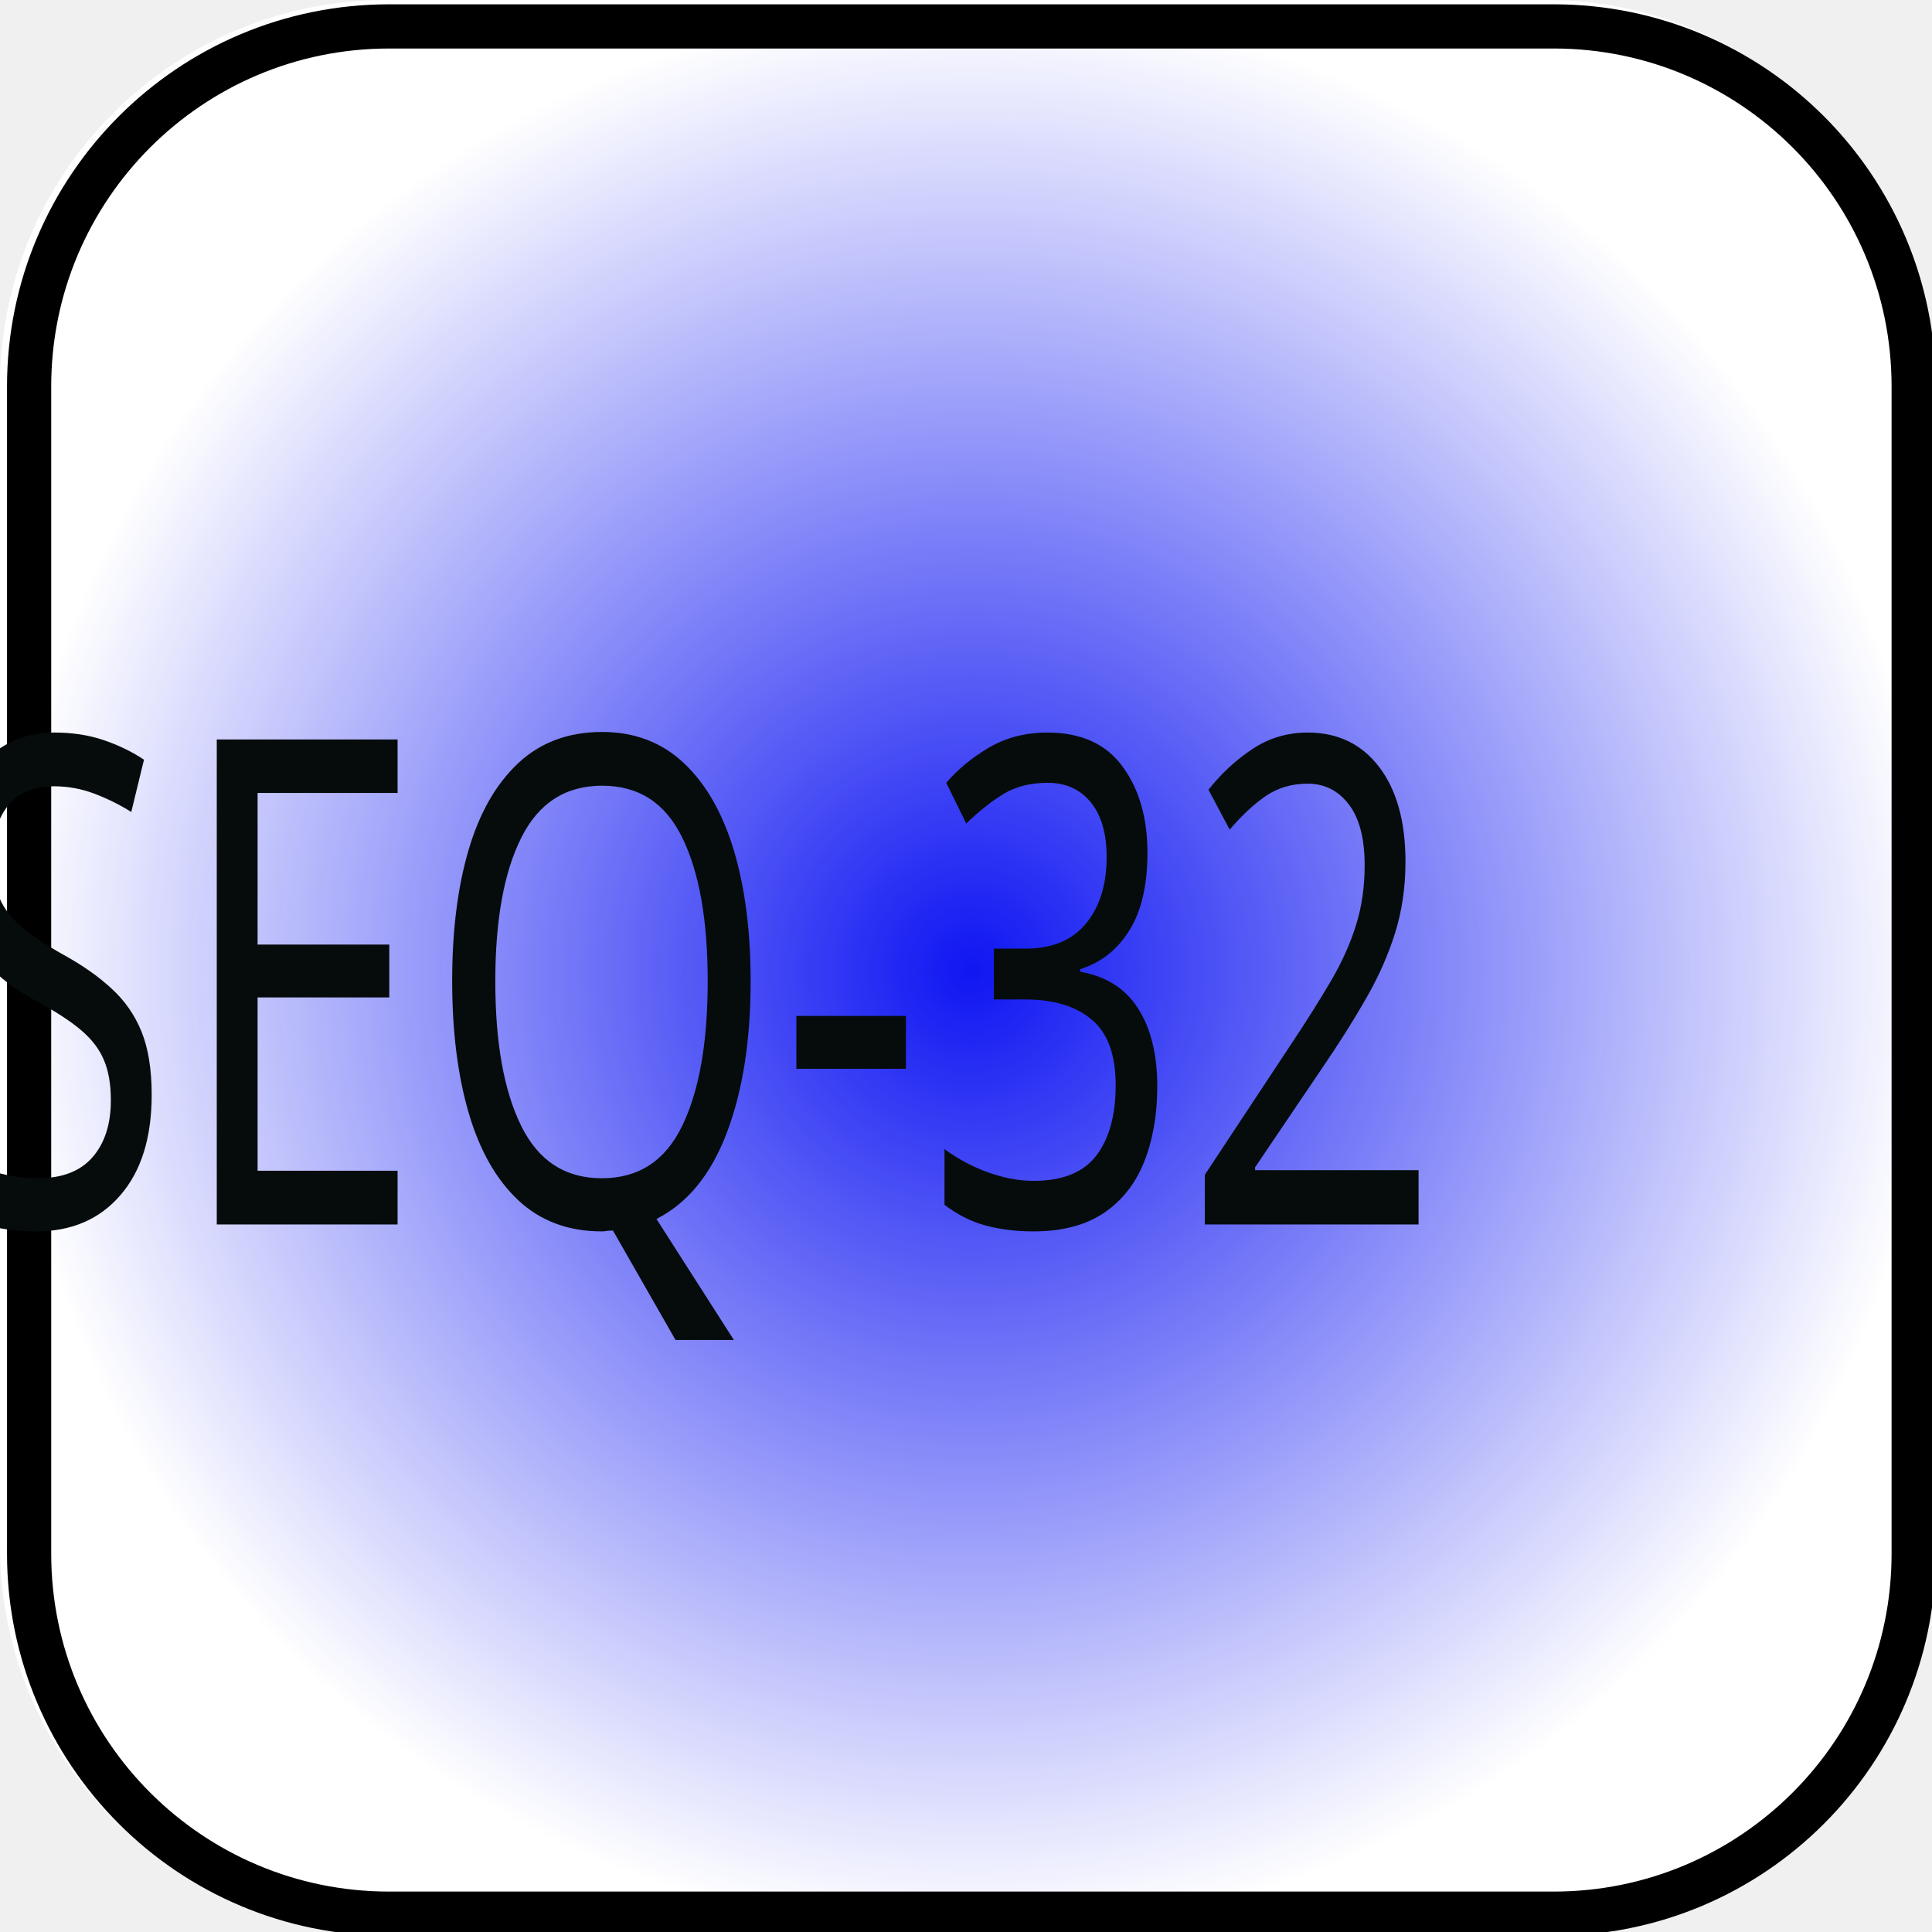
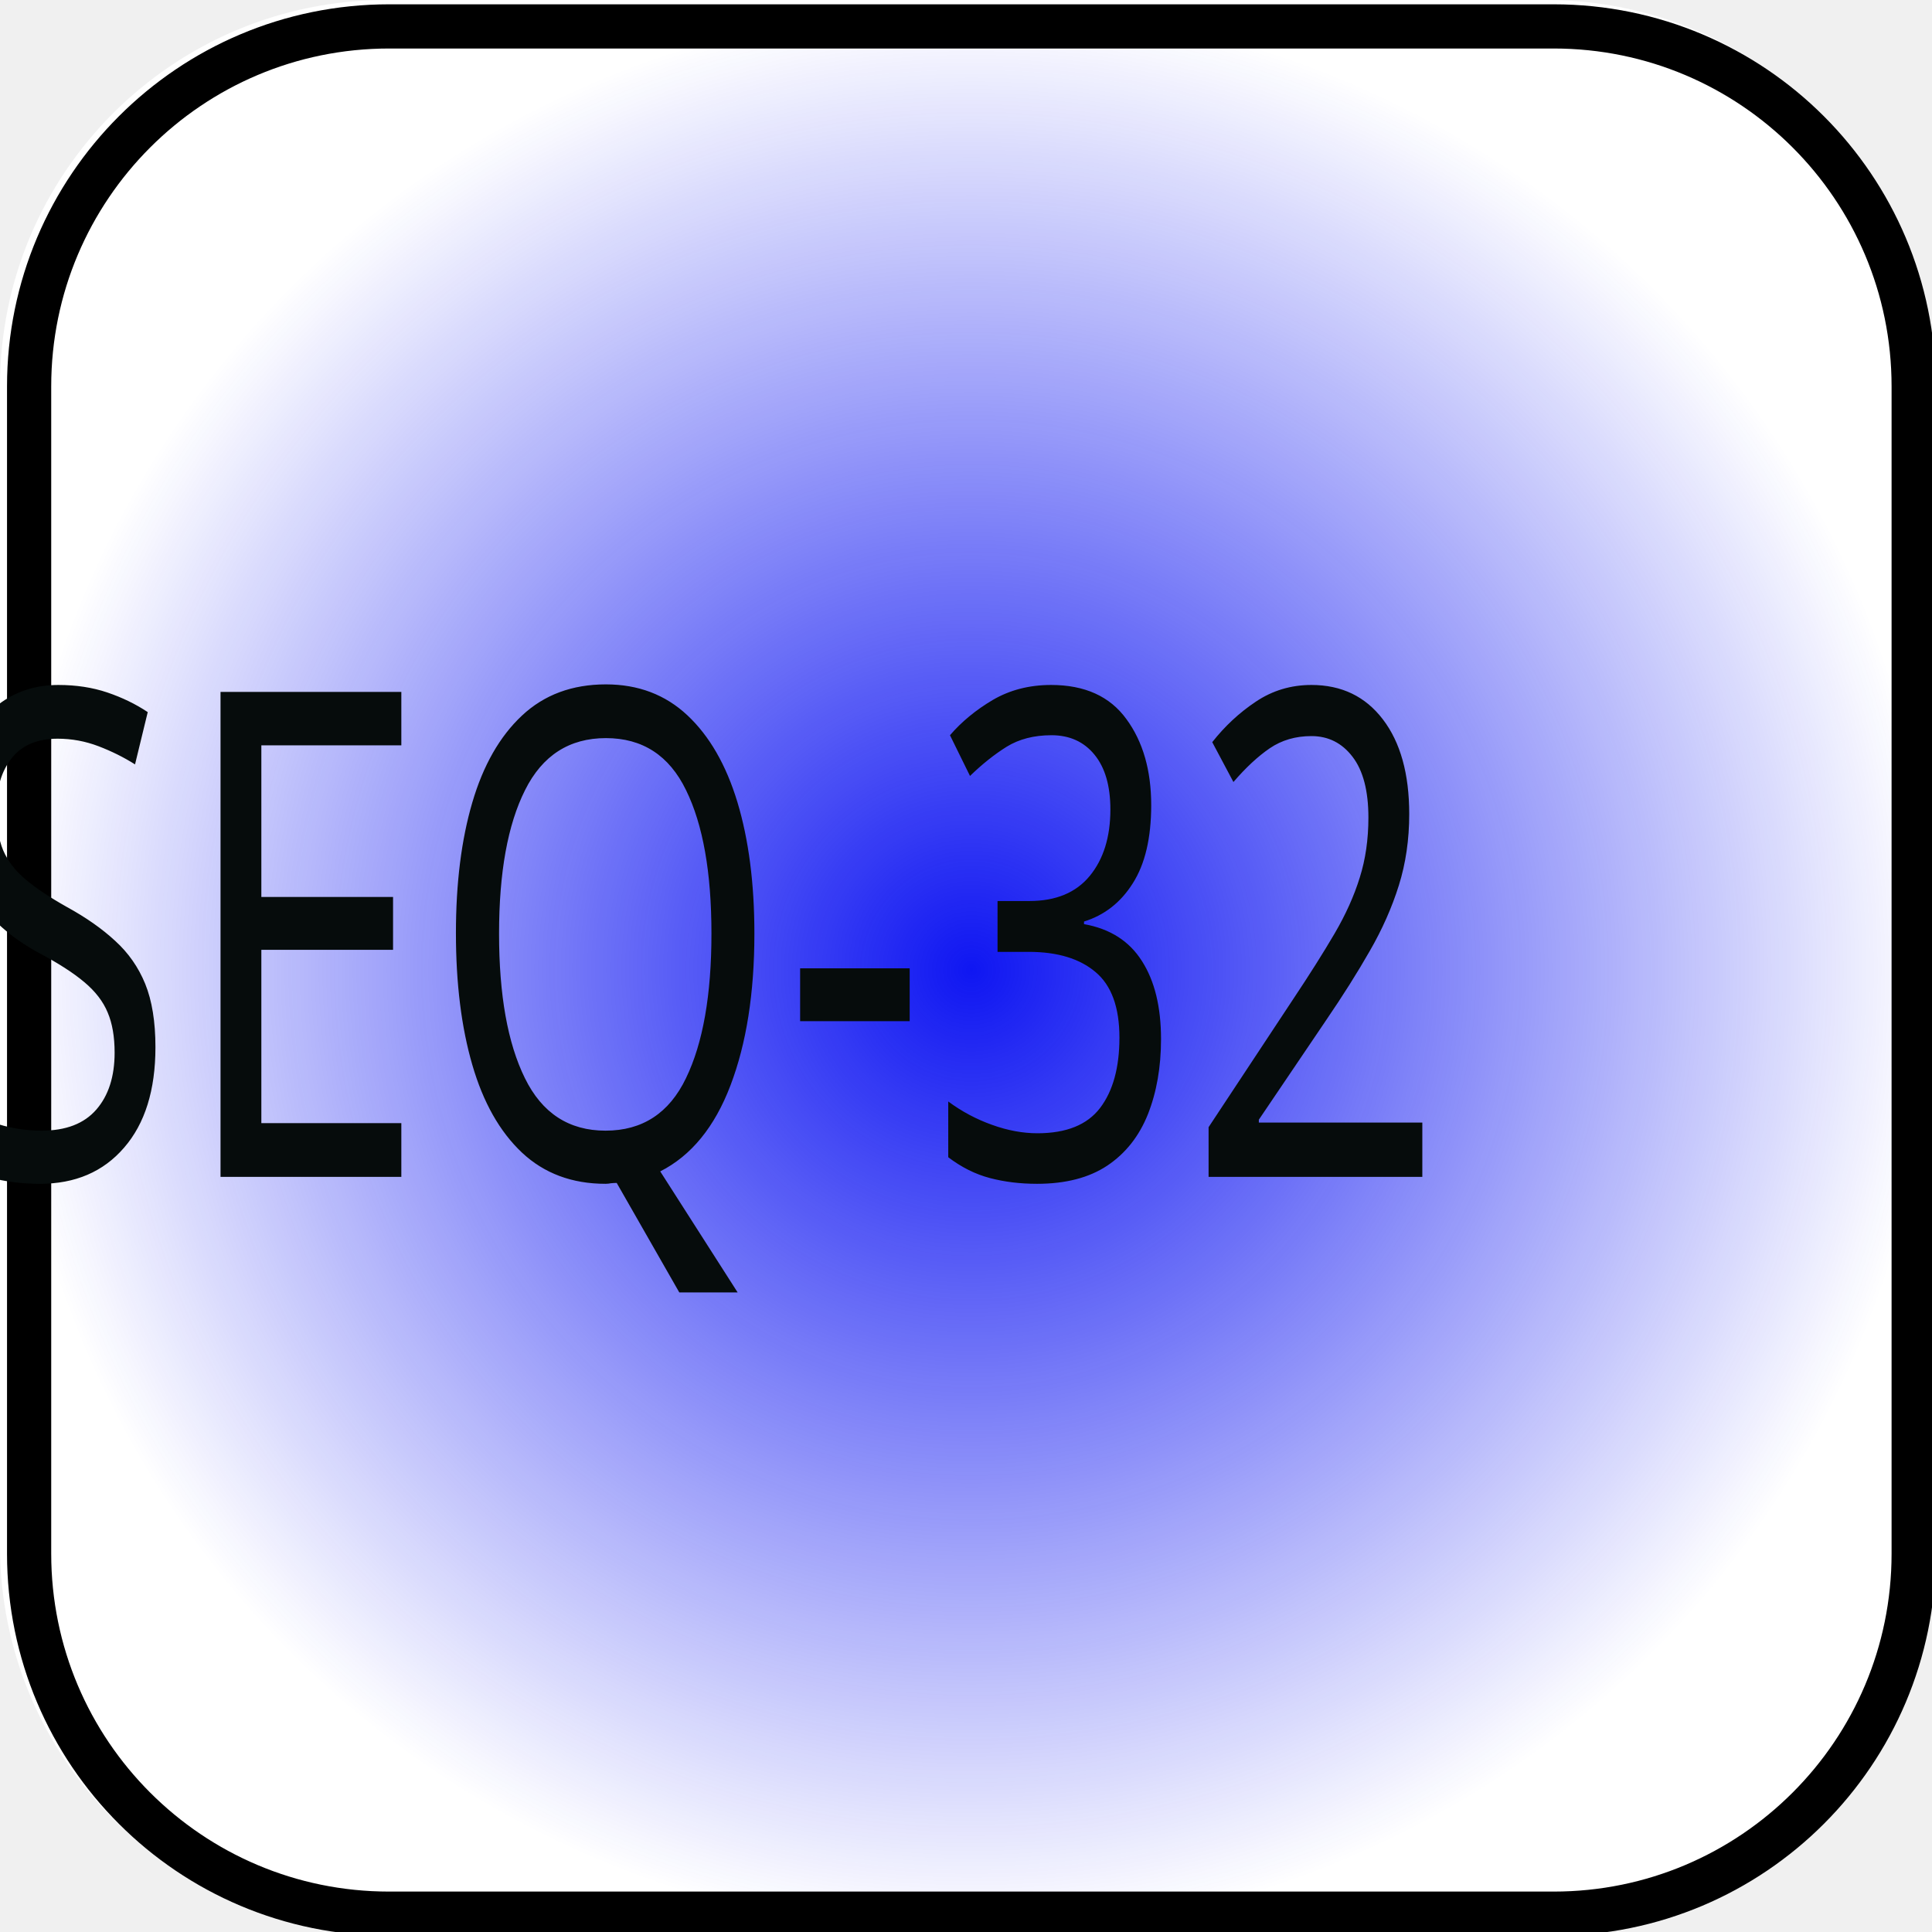
<svg xmlns="http://www.w3.org/2000/svg" xmlns:xlink="http://www.w3.org/1999/xlink" version="1.1" id="svg2" viewBox="0 0 128 128" height="128" width="128">
  <defs id="defs4">
    <linearGradient id="linearGradient4499">
      <stop id="stop4501" offset="0" style="stop-color:#0f16f2;stop-opacity:1;" />
      <stop id="stop4503" offset="1" style="stop-color:#0f16f2;stop-opacity:0;" />
    </linearGradient>
    <radialGradient gradientTransform="matrix(0.9754474,0,0,0.9768425,1.580129,23.15576)" gradientUnits="userSpaceOnUse" r="65.536" fy="988.362" fx="64.357" cy="988.362" cx="64.357" id="radialGradient4505" xlink:href="#linearGradient4499" />
  </defs>
  <g transform="translate(0,-924.3622)" id="layer1">
    <rect ry="25.6" y="924.362" x="0" height="128" width="128" id="rect3338" style="fill:#ffffff;fill-opacity:1;stroke:none" />
    <rect style="opacity:1;fill:url(#radialGradient4505);fill-opacity:1;stroke:#000000;stroke-width:2.928;stroke-miterlimit:4;stroke-dasharray:none;stroke-opacity:1" id="rect4142" width="124.857" height="125.036" x="1.929" y="926.112" ry="23.85" />
    <text id="text4358" y="988.362" x="0" style="font-style:normal;font-weight:normal;font-size:30px;line-height:125%;font-family:'Switzera ADF Extra Bold';text-align:center;letter-spacing:0px;word-spacing:0px;text-anchor:middle;fill:#e51e30;fill-opacity:1;stroke:none;stroke-width:1px;stroke-linecap:butt;stroke-linejoin:miter;stroke-opacity:1;-inkscape-font-specification:'Switzera ADF Extra Bold, ';font-stretch:normal;font-variant:normal;writing-mode:lr;" xml:space="preserve">
      <tspan y="988.362" x="0" id="tspan4360" />
    </text>
-     <text transform="scale(0.8164739,1.224779)" id="text4362" y="820.954" x="79.322" style="font-style:normal;font-variant:normal;font-weight:normal;font-stretch:normal;font-size:36.743px;line-height:125%;font-family:'Switzera ADF Extra Bold';-inkscape-font-specification:'Switzera ADF Extra Bold, ';text-align:center;letter-spacing:0px;word-spacing:0px;writing-mode:lr-tb;text-anchor:middle;fill:#060c0c;fill-opacity:1;stroke:none;stroke-width:1px;stroke-linecap:butt;stroke-linejoin:miter;stroke-opacity:1" xml:space="preserve">
-       <tspan y="820.954" x="79.322" id="tspan4364">SEQ-32</tspan>
+     <text transform="scale(0.8164739,1.224779)" id="text4362" y="818.379" x="79.627" style="font-style:normal;font-variant:normal;font-weight:normal;font-stretch:normal;font-size:36.743px;line-height:125%;font-family:'Switzera ADF Extra Bold';-inkscape-font-specification:'Switzera ADF Extra Bold, ';text-align:center;letter-spacing:0px;word-spacing:0px;writing-mode:lr-tb;text-anchor:middle;fill:#060c0c;fill-opacity:1;stroke:none;stroke-width:1px;stroke-linecap:butt;stroke-linejoin:miter;stroke-opacity:1" xml:space="preserve">
+       <tspan y="818.379" x="79.627" id="tspan4364">SEQ-32</tspan>
    </text>
  </g>
</svg>
